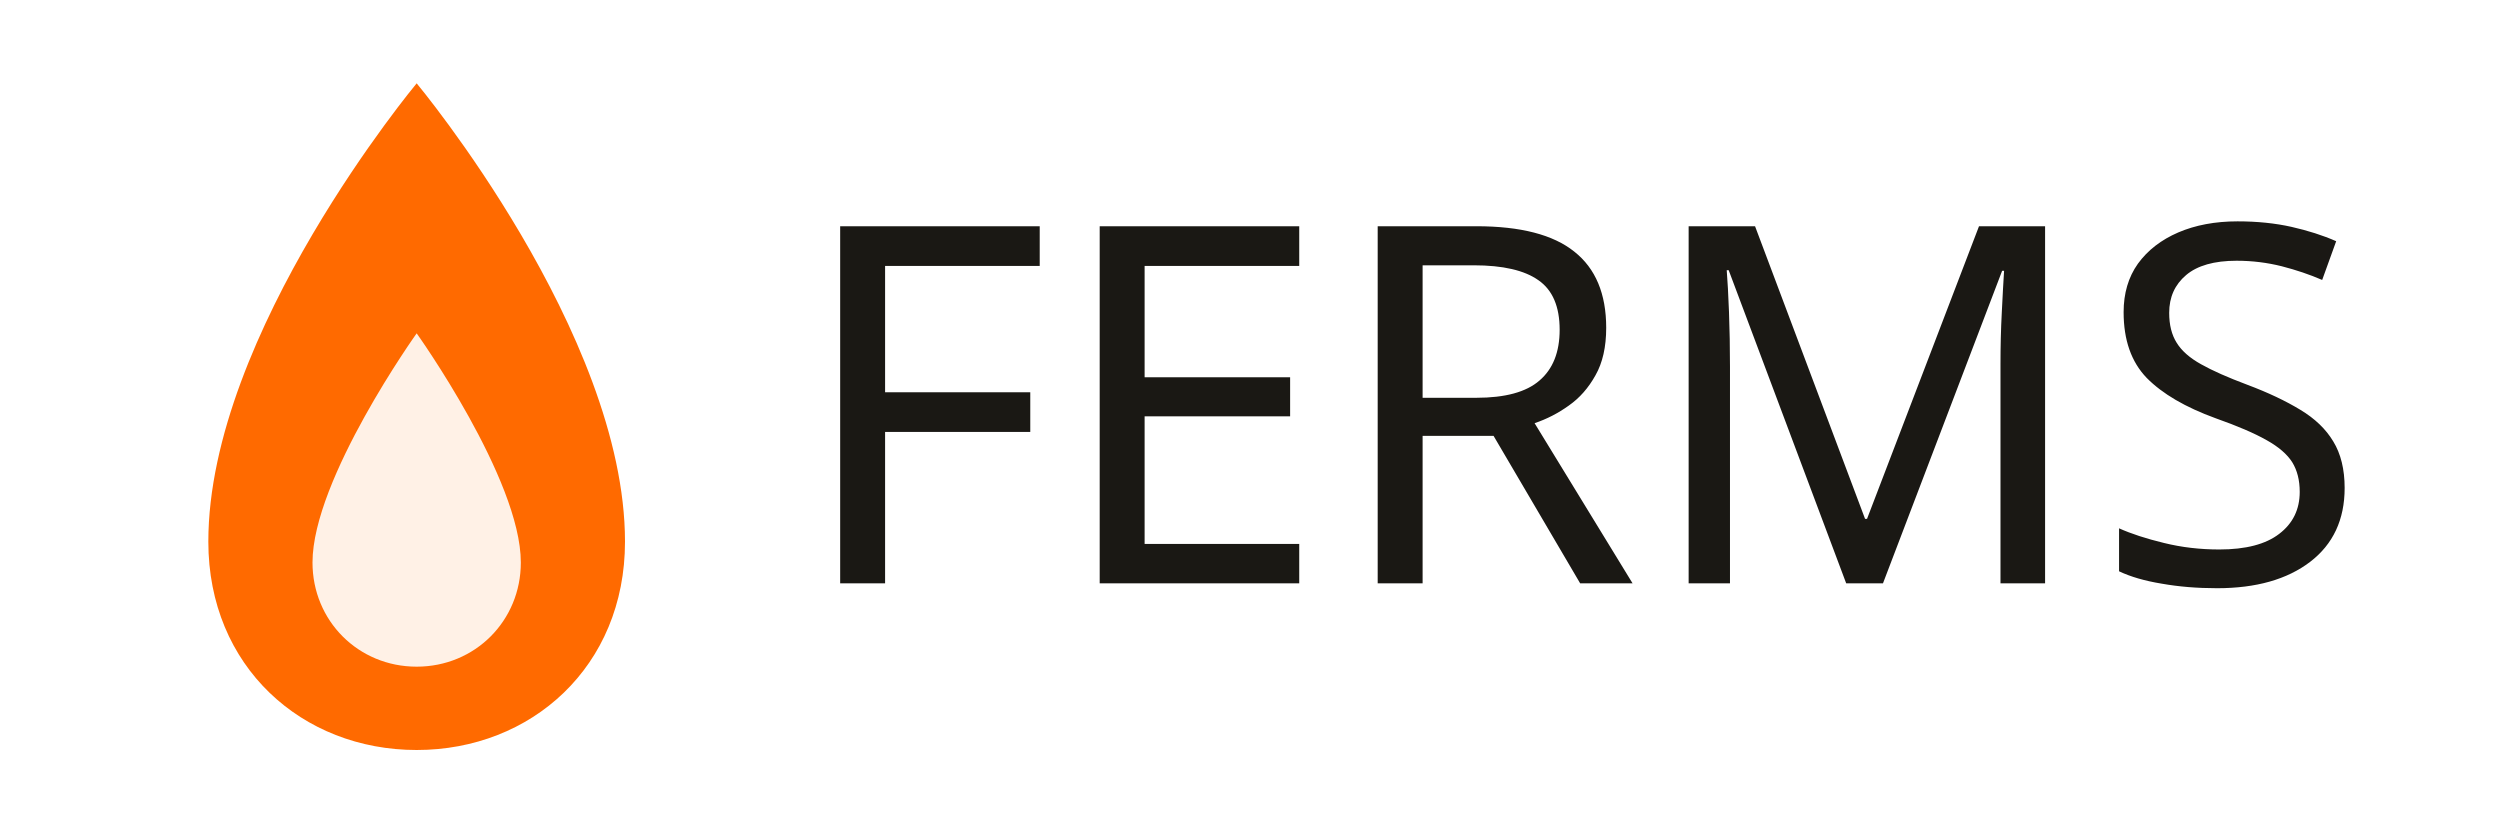
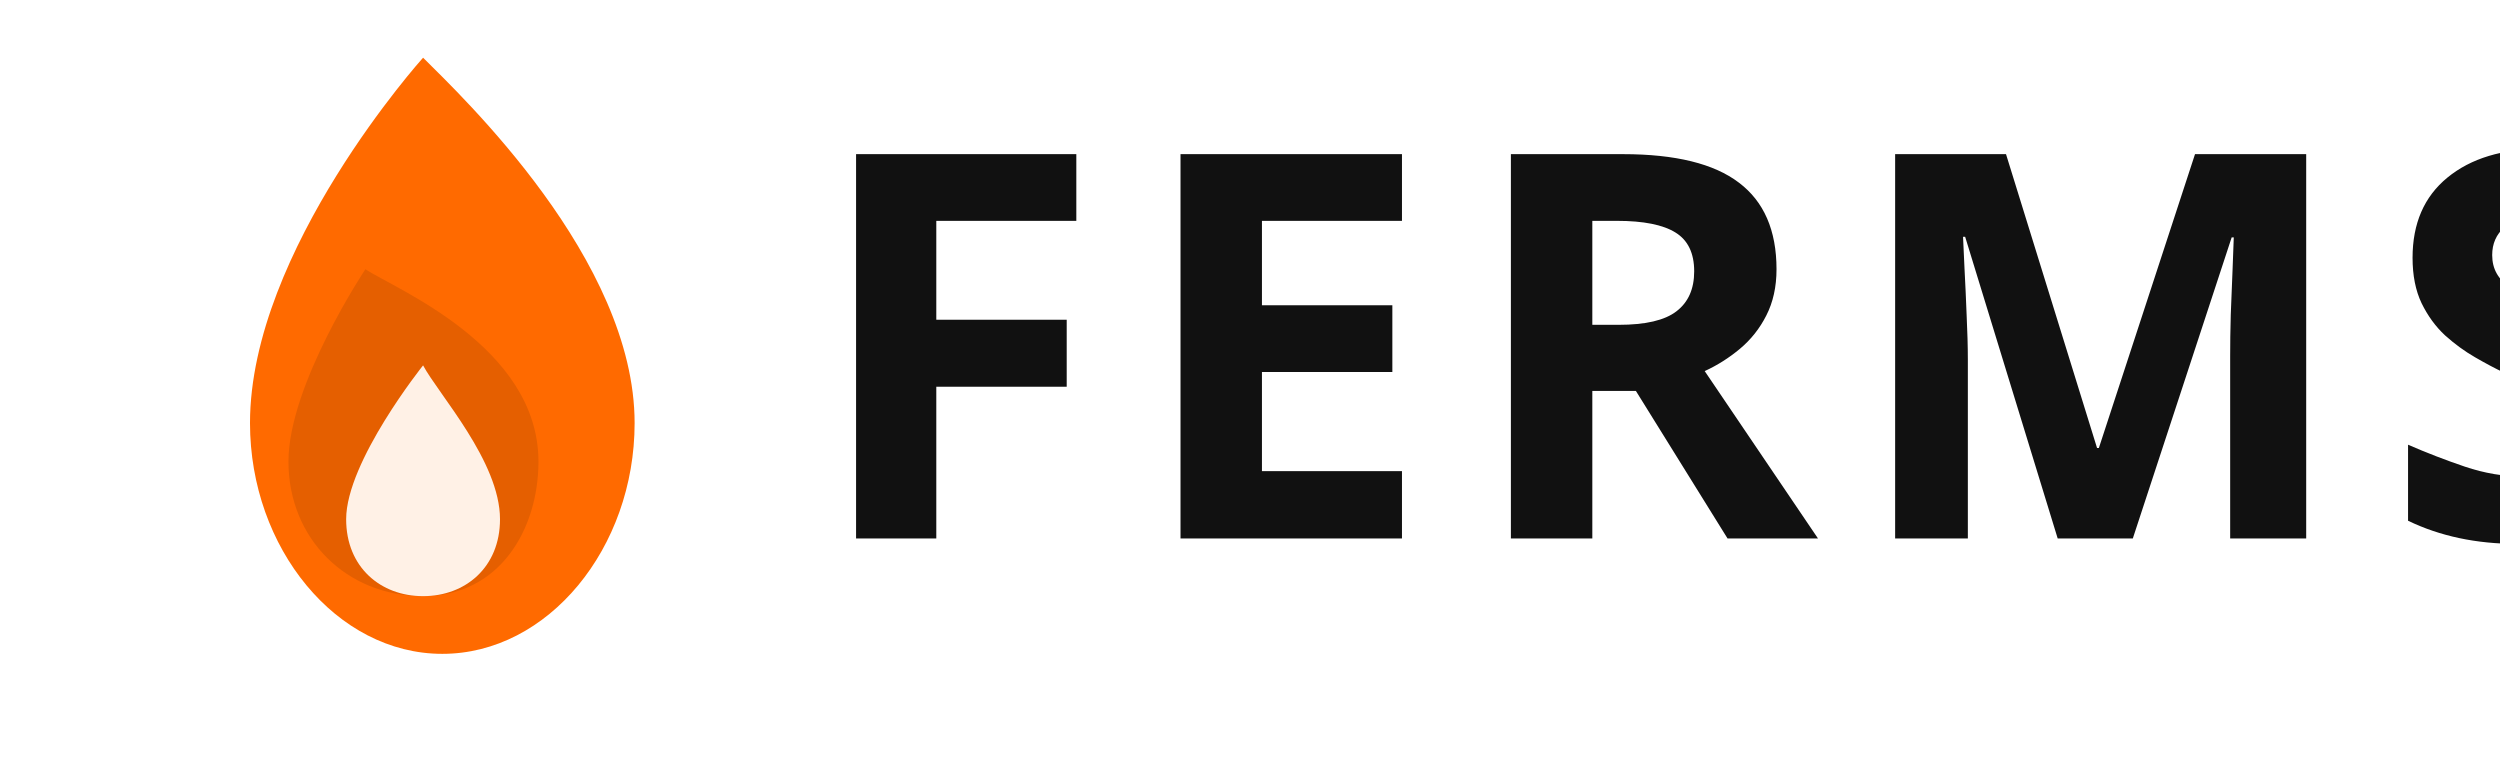
- <svg xmlns="http://www.w3.org/2000/svg" viewBox="0 0 120 40" fill="none">
-   <path d="M20 4 C20 4 10 16 10 26 C10 32 14.5 36 20 36 C25.5 36 30 32 30 26 C30 16 20 4 20 4Z" fill="#FF6A00" />
-   <path d="M20 16 C20 16 15 23 15 27 C15 29.8 17.2 32 20 32 C22.8 32 25 29.8 25 27 C25 23 20 16 20 16Z" fill="#FFF1E6" />
-   <text x="38" y="28" font-family="'Bebas Neue',Impact,sans-serif" font-size="24" fill="#1A1814">FERMS</text>
+ <svg xmlns="http://www.w3.org/2000/svg" viewBox="0 0 130 40" fill="none">
+   <g id="flame-mark">
+     <path d="M22 3 C22 3 13 13 13 22 C13 28.5 17.5 34 23 34 C28.5 34 33 28.5 33 22 C33 13.5 24 5 22 3 Z" fill="#FF6A00" />
+     <path d="M19 14 C19 14 15 20 15 24 C15 28 18 31 22 31 C26 31 28 27.5 28 24 C28 18 20.5 15 19 14 Z" fill="#E55F00" />
+     <path d="M22 19 C22 19 18 24 18 27 C18 29.5 19.8 31 22 31 C24.2 31 26 29.5 26 27 C26 24 22.8 20.5 22 19 Z" fill="#FFF1E6" />
+   </g>
+   <text x="42" y="28" font-family="'Bebas Neue', Impact, sans-serif" font-size="28" letter-spacing="1.5" fill="#111111" font-weight="700">FERMS</text>
</svg>
